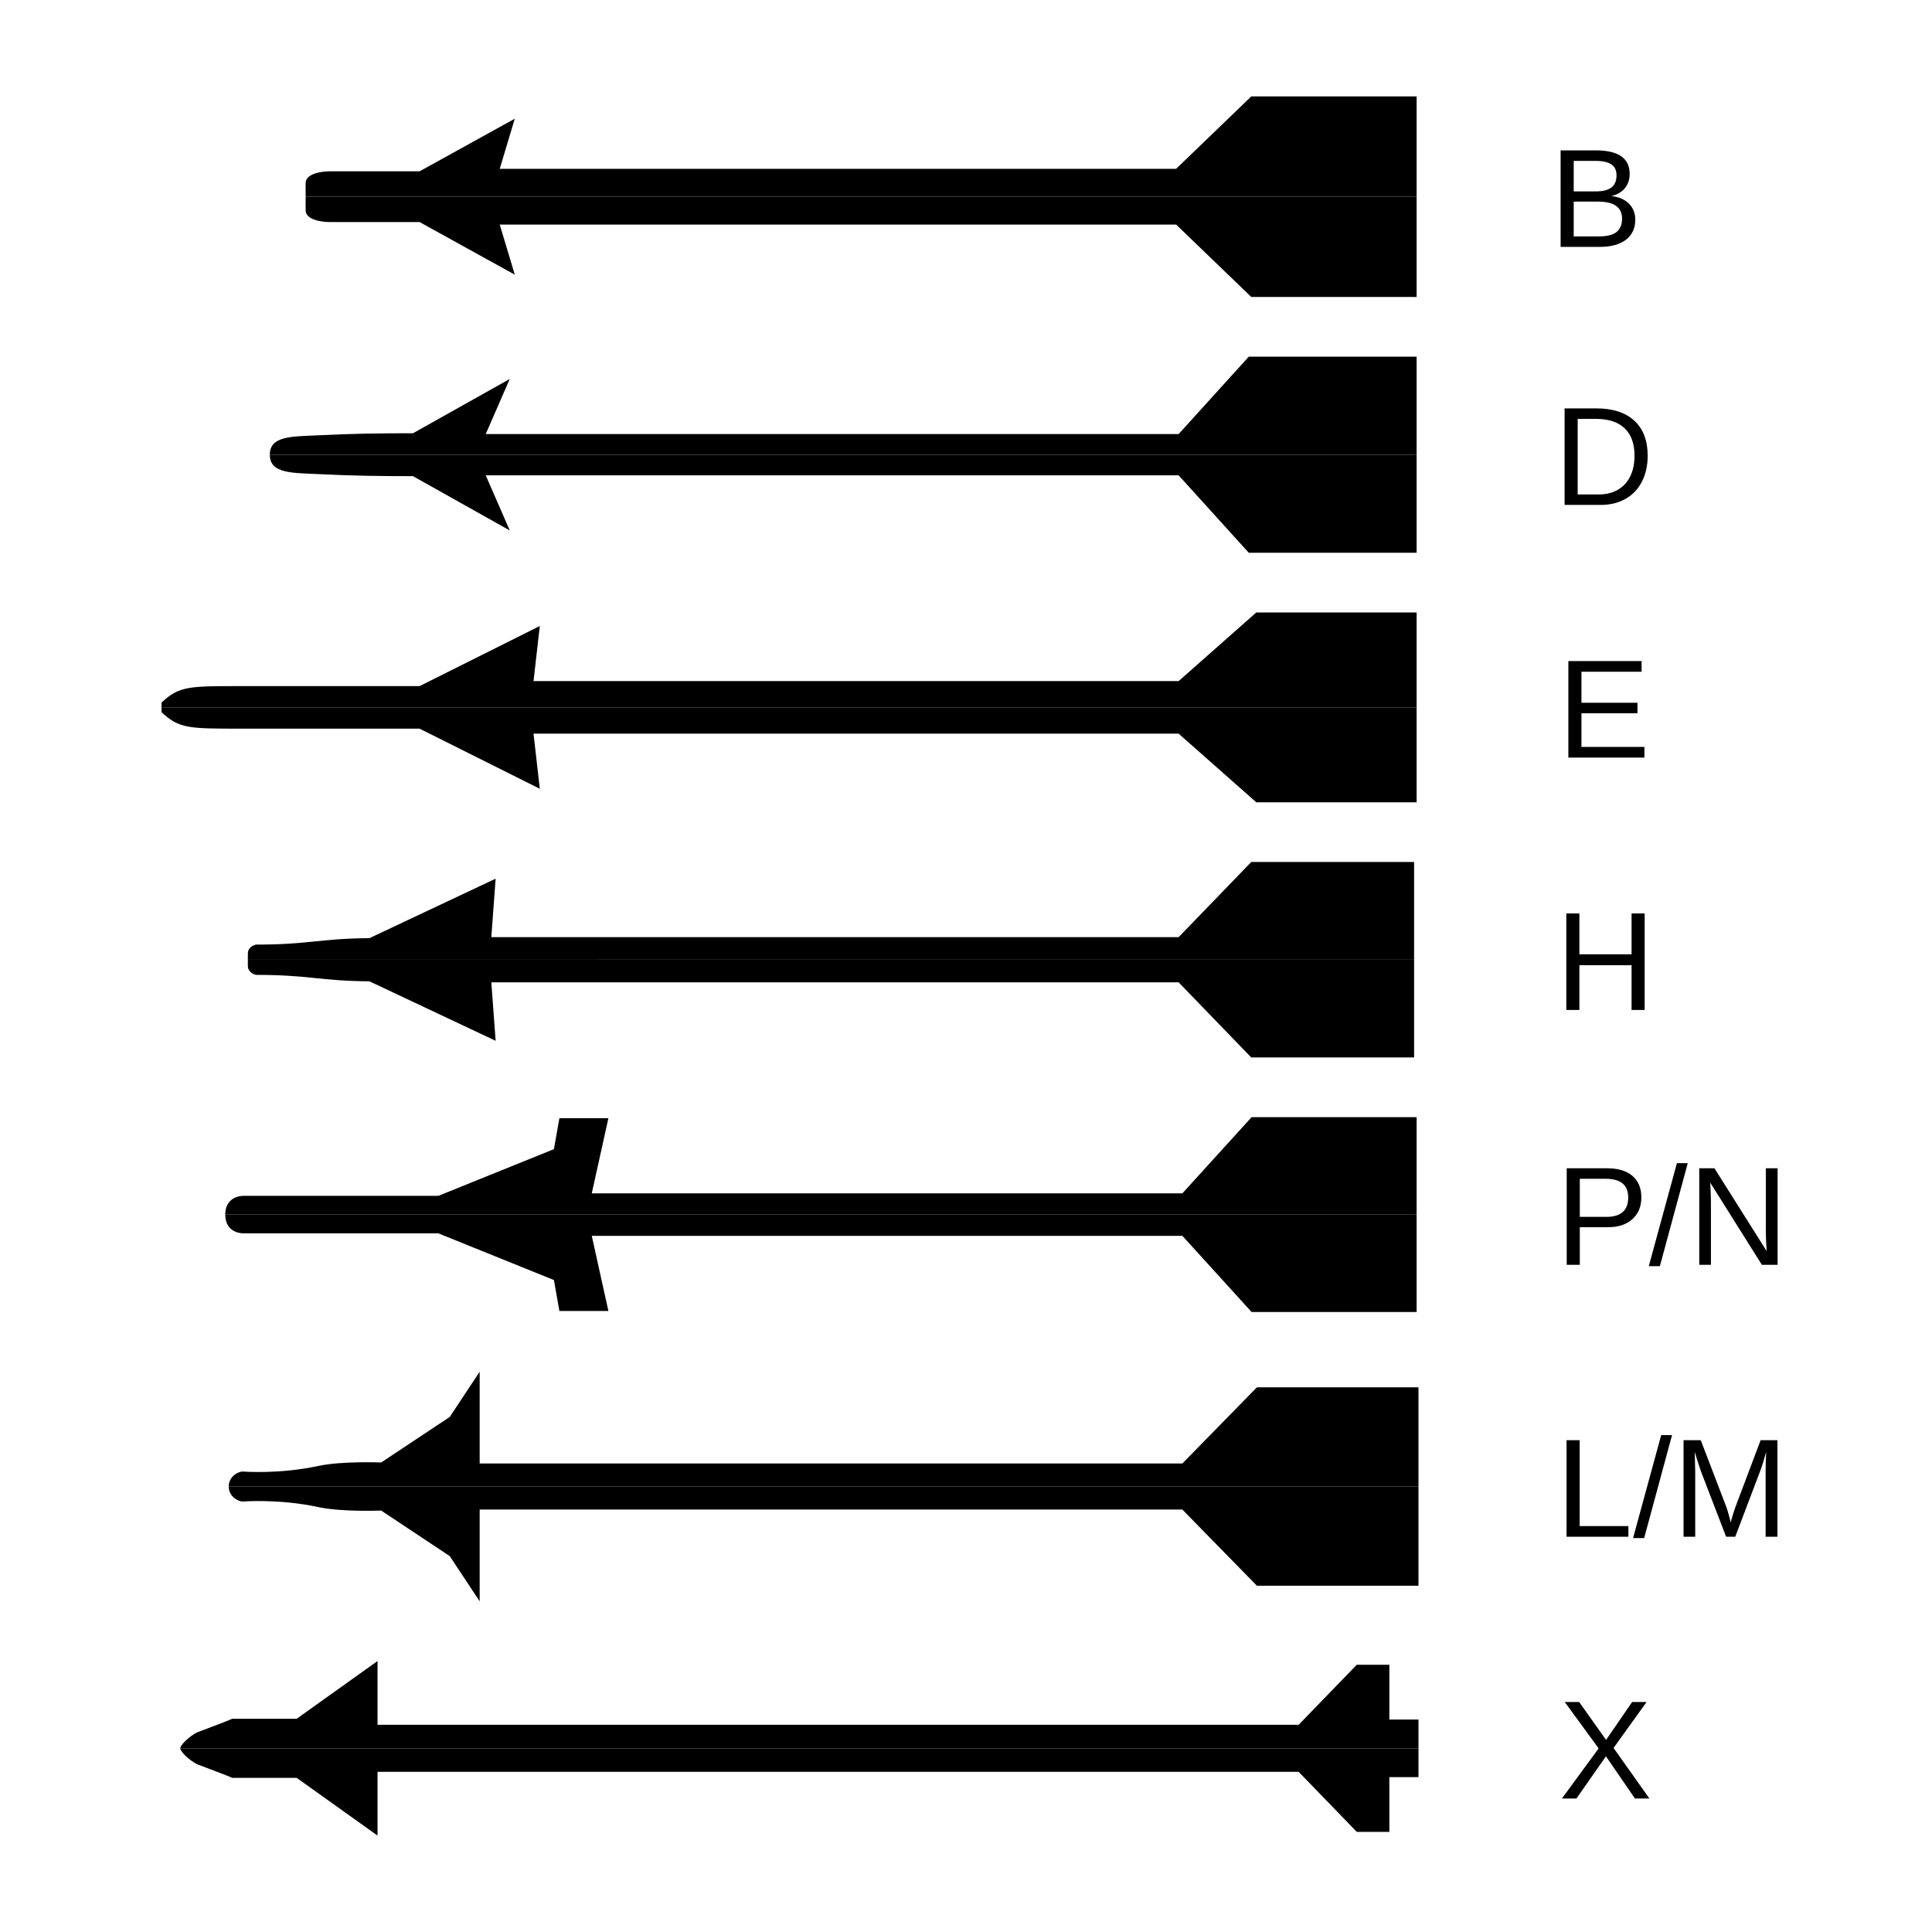
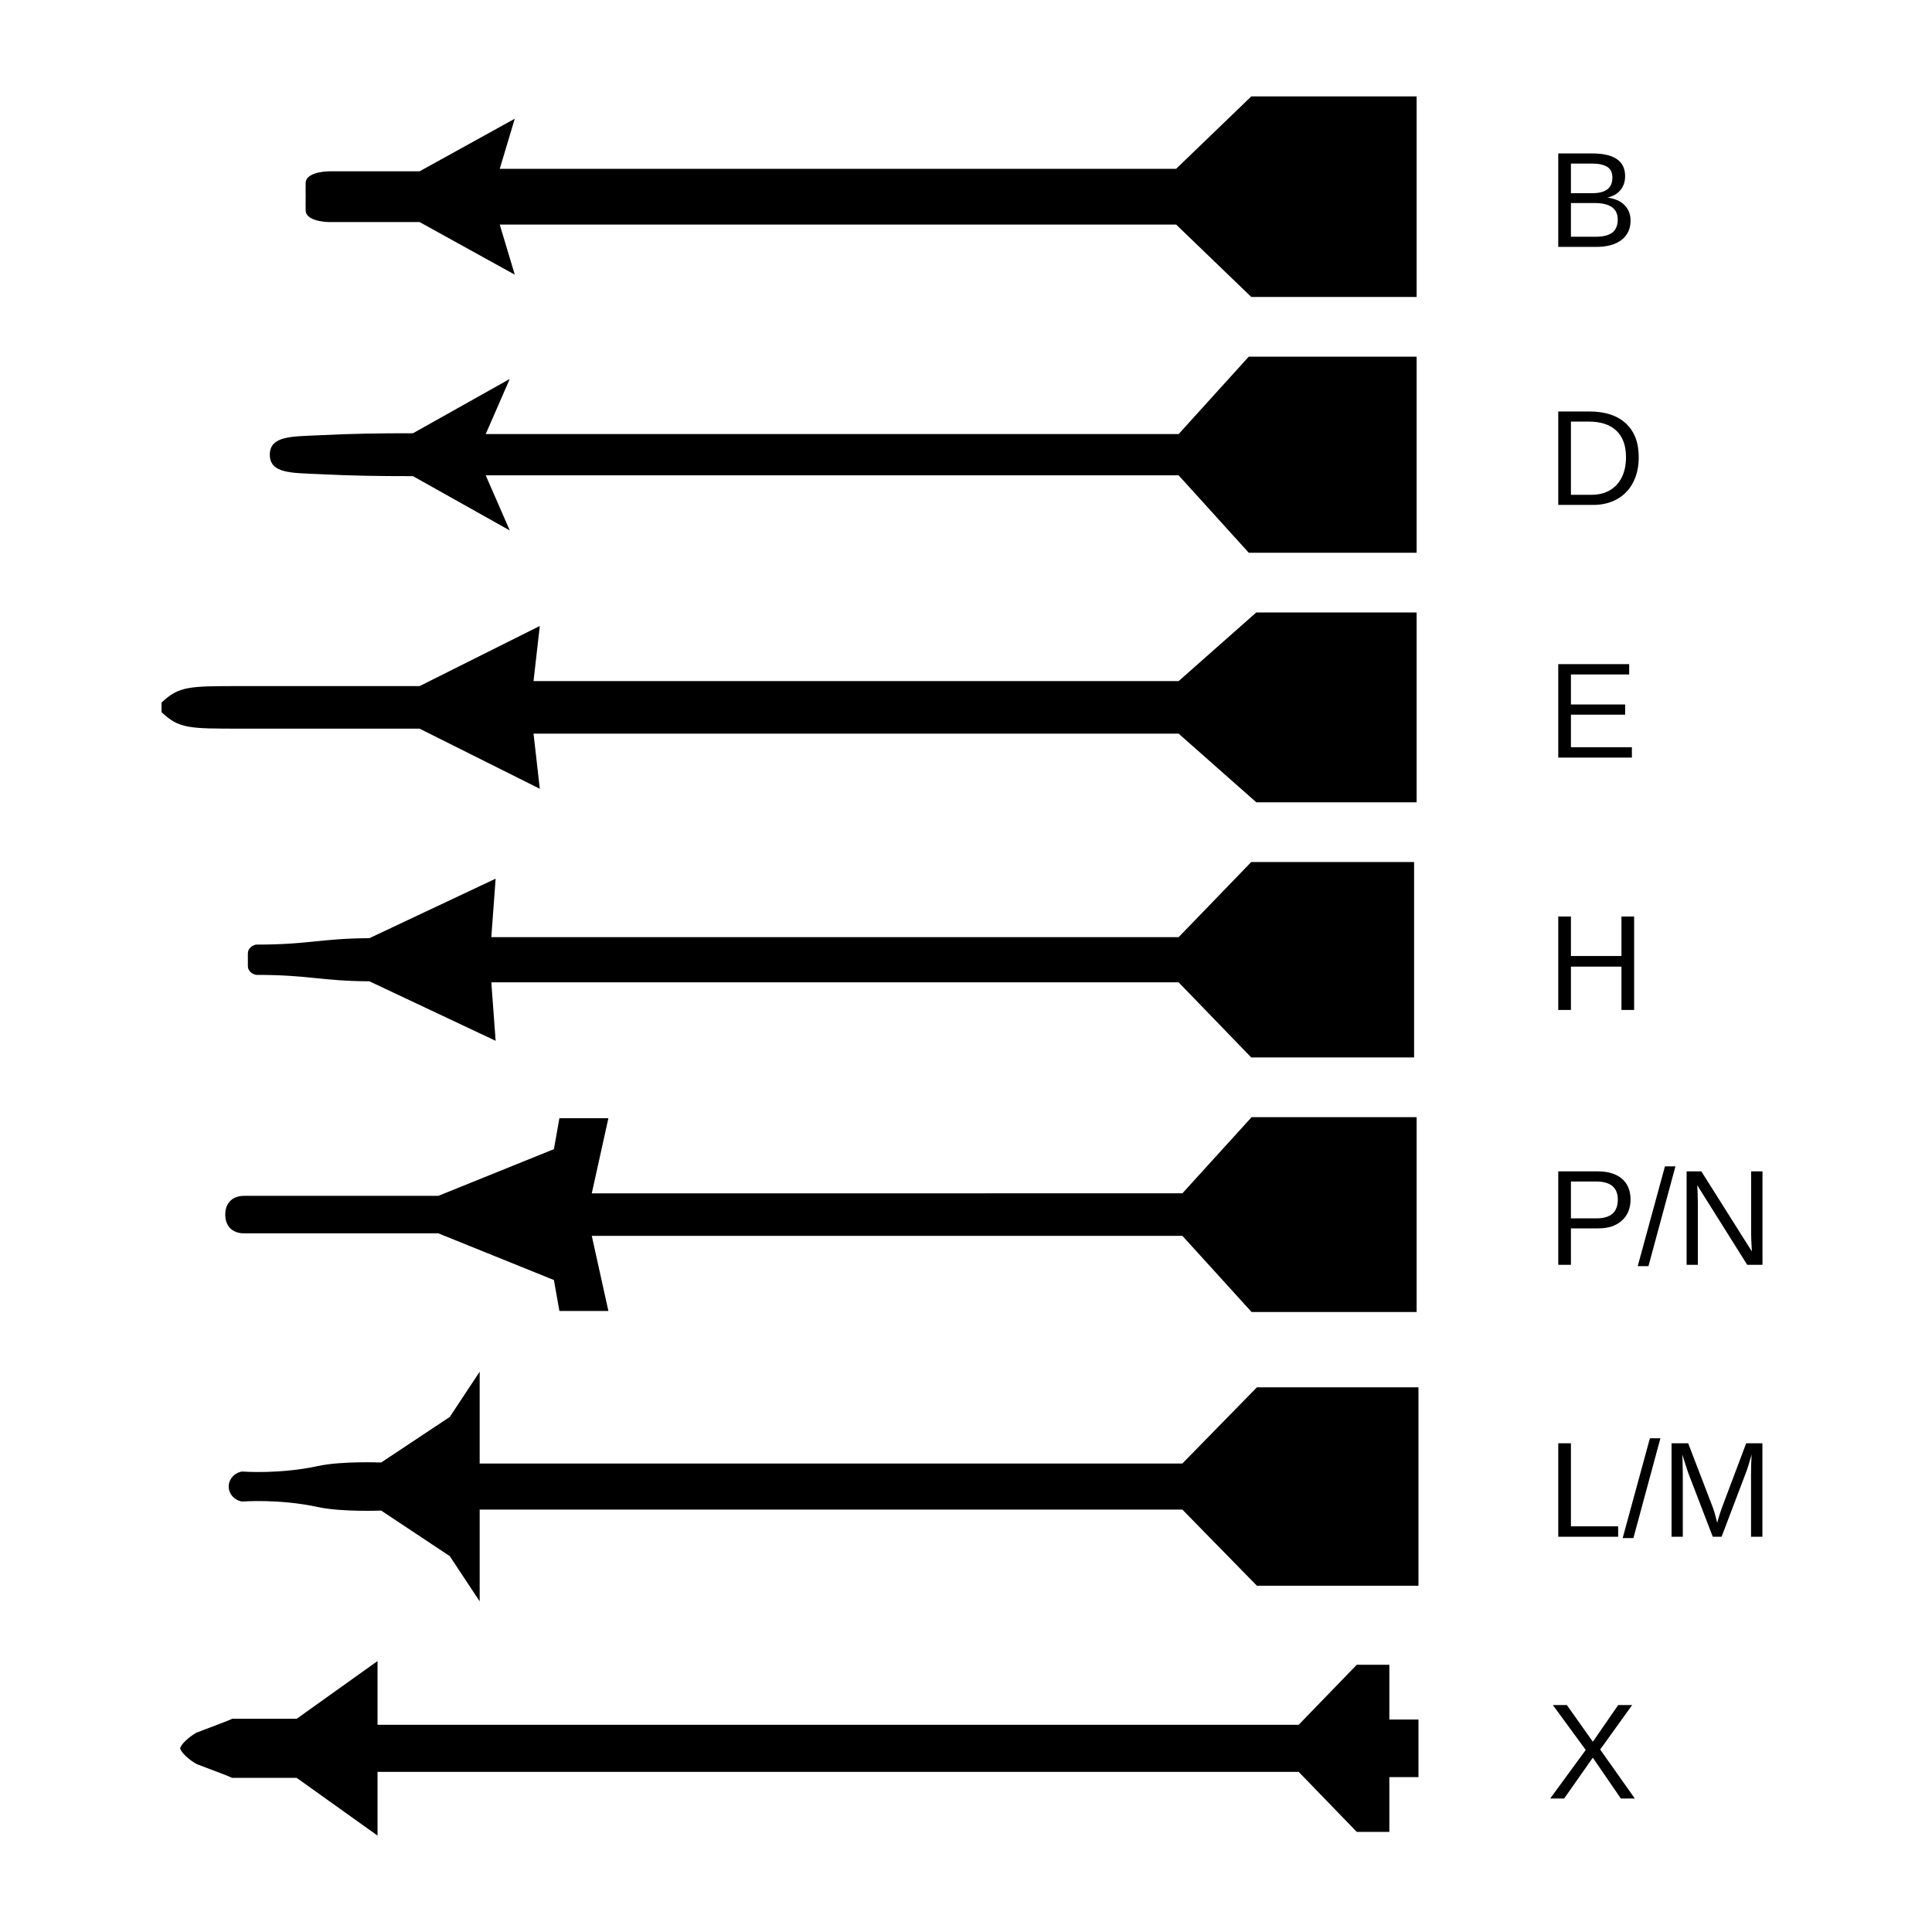
- <svg xmlns="http://www.w3.org/2000/svg" xmlns:xlink="http://www.w3.org/1999/xlink" width="512" height="512" version="1.1" viewBox="0 0 512 512" id="svg73">
-   <defs id="defs77" />
-   <g id="g5" transform="translate(-0.08,-5.4483)">
-     <path id="B" d="M 375.5,57.572 V 31 H 331.683 L 311.766,50.186 H 132.516 L 136.5,36.908 111.272,50.85 H 87.371 c -1.909,0 -6.287,0.567 -6.287,3.089 0,1.613 -0.039,2.318 0,3.633" />
-     <use xlink:href="#B" transform="matrix(1,0,0,-1,0,115.144)" id="use3" x="0" y="0" width="100%" height="100%" />
+ <svg xmlns="http://www.w3.org/2000/svg" width="512" height="512" version="1.1" viewBox="0 0 512 512">
+   <path d="m375.42 78.696h-43.817l-19.917-19.186h-179.25l3.984 13.278-25.228-13.942h-23.901c-1.909 0-6.287-0.567-6.287-3.089 0-1.613-0.039-2.318 0-3.633-0.039-1.315 0-2.02 0-3.633 0-2.522 4.378-3.089 6.287-3.089h23.901l25.228-13.942-3.984 13.278h179.25l19.917-19.186h43.817v26.572z" />
+   <path d="m84.536 125.65c9.037 0.442 15.621 0.534 24.906 0.534l25.651 14.39-6.373-14.606h183.63l18.589 20.515h44.481v-25.983-25.983h-44.481l-18.589 20.515h-183.63l6.373-14.606-25.651 14.39c-9.285 0-15.869 0.092-24.906 0.533-7.088 0.347-13.033 0.078-13.033 5.151s5.945 4.804 13.033 5.15z" />
+   <path d="m42.806 188.73c4.648 4.368 7.245 4.368 20.813 4.368h47.569l31.867 15.934-1.665-14.606h170.96l20.581 18.191h42.489v-25.156-25.156h-42.489l-20.581 18.191h-170.96l1.665-14.606-31.867 15.934h-47.569c-13.568 0-16.165 0-20.813 4.368v1.269z" />
+   <path d="m66.355 251.12c0.381-0.446 1.252-0.792 1.58-0.792 14.023 0 16.847-1.617 29.97-1.705l33.444-15.766-1.145 15.501h182.14l19.253-19.917h43.153v25.9 25.9h-43.153l-19.253-19.917h-182.14l1.145 15.501-33.444-15.766c-13.123-0.087-15.947-1.705-29.97-1.705-0.328 0-1.199-0.346-1.58-0.791-0.759-0.888-0.67-0.994-0.67-3.222 0-2.227-0.089-2.334 0.67-3.221z" />
+   <path d="m64.616 316.91 51.552-1e-3 30.624-12.372 1.455-8.2h12.983l-4.404 19.909 156.52-1e-3 18.34-20.183h43.734v25.817 25.817h-43.734l-18.34-20.183h-156.52l4.404 19.909h-12.983l-1.455-8.201-30.624-12.372h-51.552c-2.281 0-4.921-1.248-4.921-4.97 0-3.721 2.64-4.969 4.921-4.969z" />
+   <path d="m64.318 397.92s9.69-0.76 19.979 1.468c6.279 1.36 16.717 0.929 16.717 0.929l18.178 12.074 7.926 11.983v-24.323l186.22 1e-3 19.751 20.183h42.821v-26.287-26.287h-42.821l-19.751 20.183-186.22 1e-3v-24.323l-7.926 11.983-18.178 12.074s-10.438-0.431-16.717 0.929c-10.289 2.228-19.979 1.468-19.979 1.468-1.401 0-3.71 1.483-3.71 3.972s2.309 3.972 3.71 3.972z" />
+   <path d="m52.322 459.07c4.005-1.491 9.224-3.501 9.216-3.575l17.088-1e-3 21.422-15.297v16.891h244.11l15.402-15.909h8.631v14.515h7.718v7.631 7.63h-7.718v14.515h-8.631l-15.402-15.909h-244.11v16.891l-21.422-15.297-17.088-1e-3c8e-3 -0.073-5.211-2.084-9.216-3.575-0.789-0.293-4.062-2.497-4.59-4.254 0.528-1.758 3.801-3.961 4.59-4.255z" />
+   <g font-family="Arial" font-size="36">
+     <text x="410" y="65.43">B</text>
+     <text x="410" y="133.807">D</text>
+     <text x="410" y="200.768">E</text>
+     <text x="410" y="267.647">H</text>
+     <text x="410" y="335.186">P/N</text>
+     <text x="410" y="407.251">L/M</text>
+     <text x="410" y="476.627">X</text>
  </g>
-   <g id="g10" transform="translate(-0.08,-4.916117)">
-     <path id="D" d="M 375.5,125.417 V 99.434 H 331.019 L 312.43,119.949 H 128.8 l 6.373,-14.606 -25.651,14.39 c -9.285,0 -15.869,0.092 -24.906,0.534 -7.088,0.346 -13.033,0.077 -13.033,5.15" />
-     <use xlink:href="#D" transform="matrix(1,0,0,-1,0,250.834)" id="use8" x="0" y="0" width="100%" height="100%" />
-   </g>
-   <g id="g15" transform="translate(-0.08,-5.537924)">
-     <path id="E" d="M 375.5,193 V 167.844 H 333.011 L 312.43,186.035 H 141.47 l 1.665,-14.606 -31.867,15.934 h -47.569 c -13.568,0 -16.165,0 -20.813,4.368 V 193" />
-     <use xlink:href="#E" transform="matrix(1,0,0,-1,0,386)" id="use13" x="0" y="0" width="100%" height="100%" />
-   </g>
-   <g id="g20" transform="translate(-0.08,-7.823738)">
-     <path id="H" d="m 374.83,262.164 v -25.9 h -43.153 l -19.253,19.917 h -182.14 l 1.145,-15.501 -33.444,15.766 c -13.123,0.088 -15.947,1.705 -29.97,1.705 -0.328,0 -1.199,0.346 -1.58,0.792 -0.76,0.888 -0.67,0.994 -0.67,3.222" />
-     <use xlink:href="#H" transform="matrix(1,0,0,-1,0,524.328)" id="use18" x="0" y="0" width="100%" height="100%" />
-   </g>
-   <g id="g25" transform="translate(-0.08,-8.611561)">
-     <path id="PN" d="m 375.5,330.491 v -25.817 h -43.734 l -18.34,20.183 -156.52,8.2e-4 4.404,-19.909 -12.983,-5.8e-4 -1.454,8.201 -30.624,12.372 -51.552,8.2e-4 c -2.281,0 -4.921,1.248 -4.921,4.969" />
-     <use xlink:href="#PN" transform="matrix(1,0,0,-1,0,660.982)" id="use23" x="0" y="0" width="100%" height="100%" />
-   </g>
-   <g id="g30" transform="translate(-0.08,-9.566214)">
-     <path id="LM" d="m 375.99,403.511 v -26.287 h -42.821 l -19.751,20.183 -186.22,8.3e-4 v -24.323 l -7.926,11.983 -18.178,12.074 c 0,0 -10.438,-0.431 -16.717,0.929 -10.289,2.228 -19.979,1.468 -19.979,1.468 -1.401,0 -3.71,1.483 -3.71,3.972" />
-     <use xlink:href="#LM" transform="matrix(1,0,0,-1,0,807.022)" id="use28" x="0" y="0" width="100%" height="100%" />
-   </g>
-   <g id="g35" transform="translate(0,-5.448285)">
-     <path id="X" d="m 375.91,468.769 v -7.631 h -7.718 v -14.515 h -8.631 l -15.402,15.909 h -244.11 v -16.891 l -21.423,15.297 -17.088,8.8e-4 c 0.008,0.074 -5.211,2.084 -9.216,3.575 -0.789,0.294 -4.062,2.497 -4.59,4.255" />
-     <use xlink:href="#X" transform="matrix(1,0,0,-1,0,937.538)" id="use33" x="0" y="0" width="100%" height="100%" />
-   </g>
-   <text font-size="37.178px" x="410.534" y="65.43" style="line-height:1.25;font-family:sans-serif;letter-spacing:0px;word-spacing:0px;fill:#000000" xml:space="preserve" id="text39">
-     <tspan font-family="Arial" font-size="37.178px" x="410.534" y="65.43" id="tspan37">B</tspan>
-   </text>
-   <text font-size="37.178px" x="411.587" y="133.807" style="line-height:1.25;font-family:sans-serif;letter-spacing:0px;word-spacing:0px;fill:#000000" xml:space="preserve" id="text43">
-     <tspan font-family="Arial" font-size="37.178px" x="411.587" y="133.807" id="tspan41">D</tspan>
-   </text>
-   <text font-size="14px" x="341.533" y="199.051" style="line-height:1.25;font-family:sans-serif;letter-spacing:0px;word-spacing:0px;fill:#000000" xml:space="preserve" id="text47">
-     <tspan font-family="Arial" font-size="14px" x="341.533" y="199.051" id="tspan45" />
-   </text>
-   <text x="412.585" y="200.768" style="font-size:37.178px;line-height:1.25;font-family:sans-serif;letter-spacing:0px;word-spacing:0px;fill:#000000" xml:space="preserve" id="text51">
-     <tspan font-family="Arial" font-size="37.178px" x="412.585" y="200.768" id="tspan49">E</tspan>
-   </text>
-   <text x="412.041" y="267.647" style="font-size:37.178px;line-height:1.25;font-family:sans-serif;letter-spacing:0px;word-spacing:0px;fill:#000000" xml:space="preserve" id="text55">
-     <tspan font-family="Arial" font-size="37.178px" x="412.041" y="267.647" id="tspan53">H</tspan>
-   </text>
-   <text x="412.15" y="335.186" style="font-size:37.178px;line-height:1.25;font-family:sans-serif;letter-spacing:0px;word-spacing:0px;fill:#000000" xml:space="preserve" id="text59">
-     <tspan font-family="Arial" font-size="37.178px" x="412.15" y="335.186" id="tspan57">P/N</tspan>
-   </text>
-   <text x="412.104" y="407.251" style="font-size:37.178px;line-height:1.25;font-family:sans-serif;letter-spacing:0px;word-spacing:0px;fill:#000000" xml:space="preserve" id="text63">
-     <tspan font-family="Arial" font-size="37.178px" x="412.104" y="407.251" id="tspan61">L/M</tspan>
-   </text>
-   <text x="413.094" y="476.627" style="font-size:37.178px;line-height:1.25;font-family:sans-serif;letter-spacing:0px;word-spacing:0px;fill:#000000" xml:space="preserve" id="text67">
-     <tspan font-family="Arial" font-size="37.178px" x="413.094" y="476.627" id="tspan65">X</tspan>
-   </text>
</svg>
